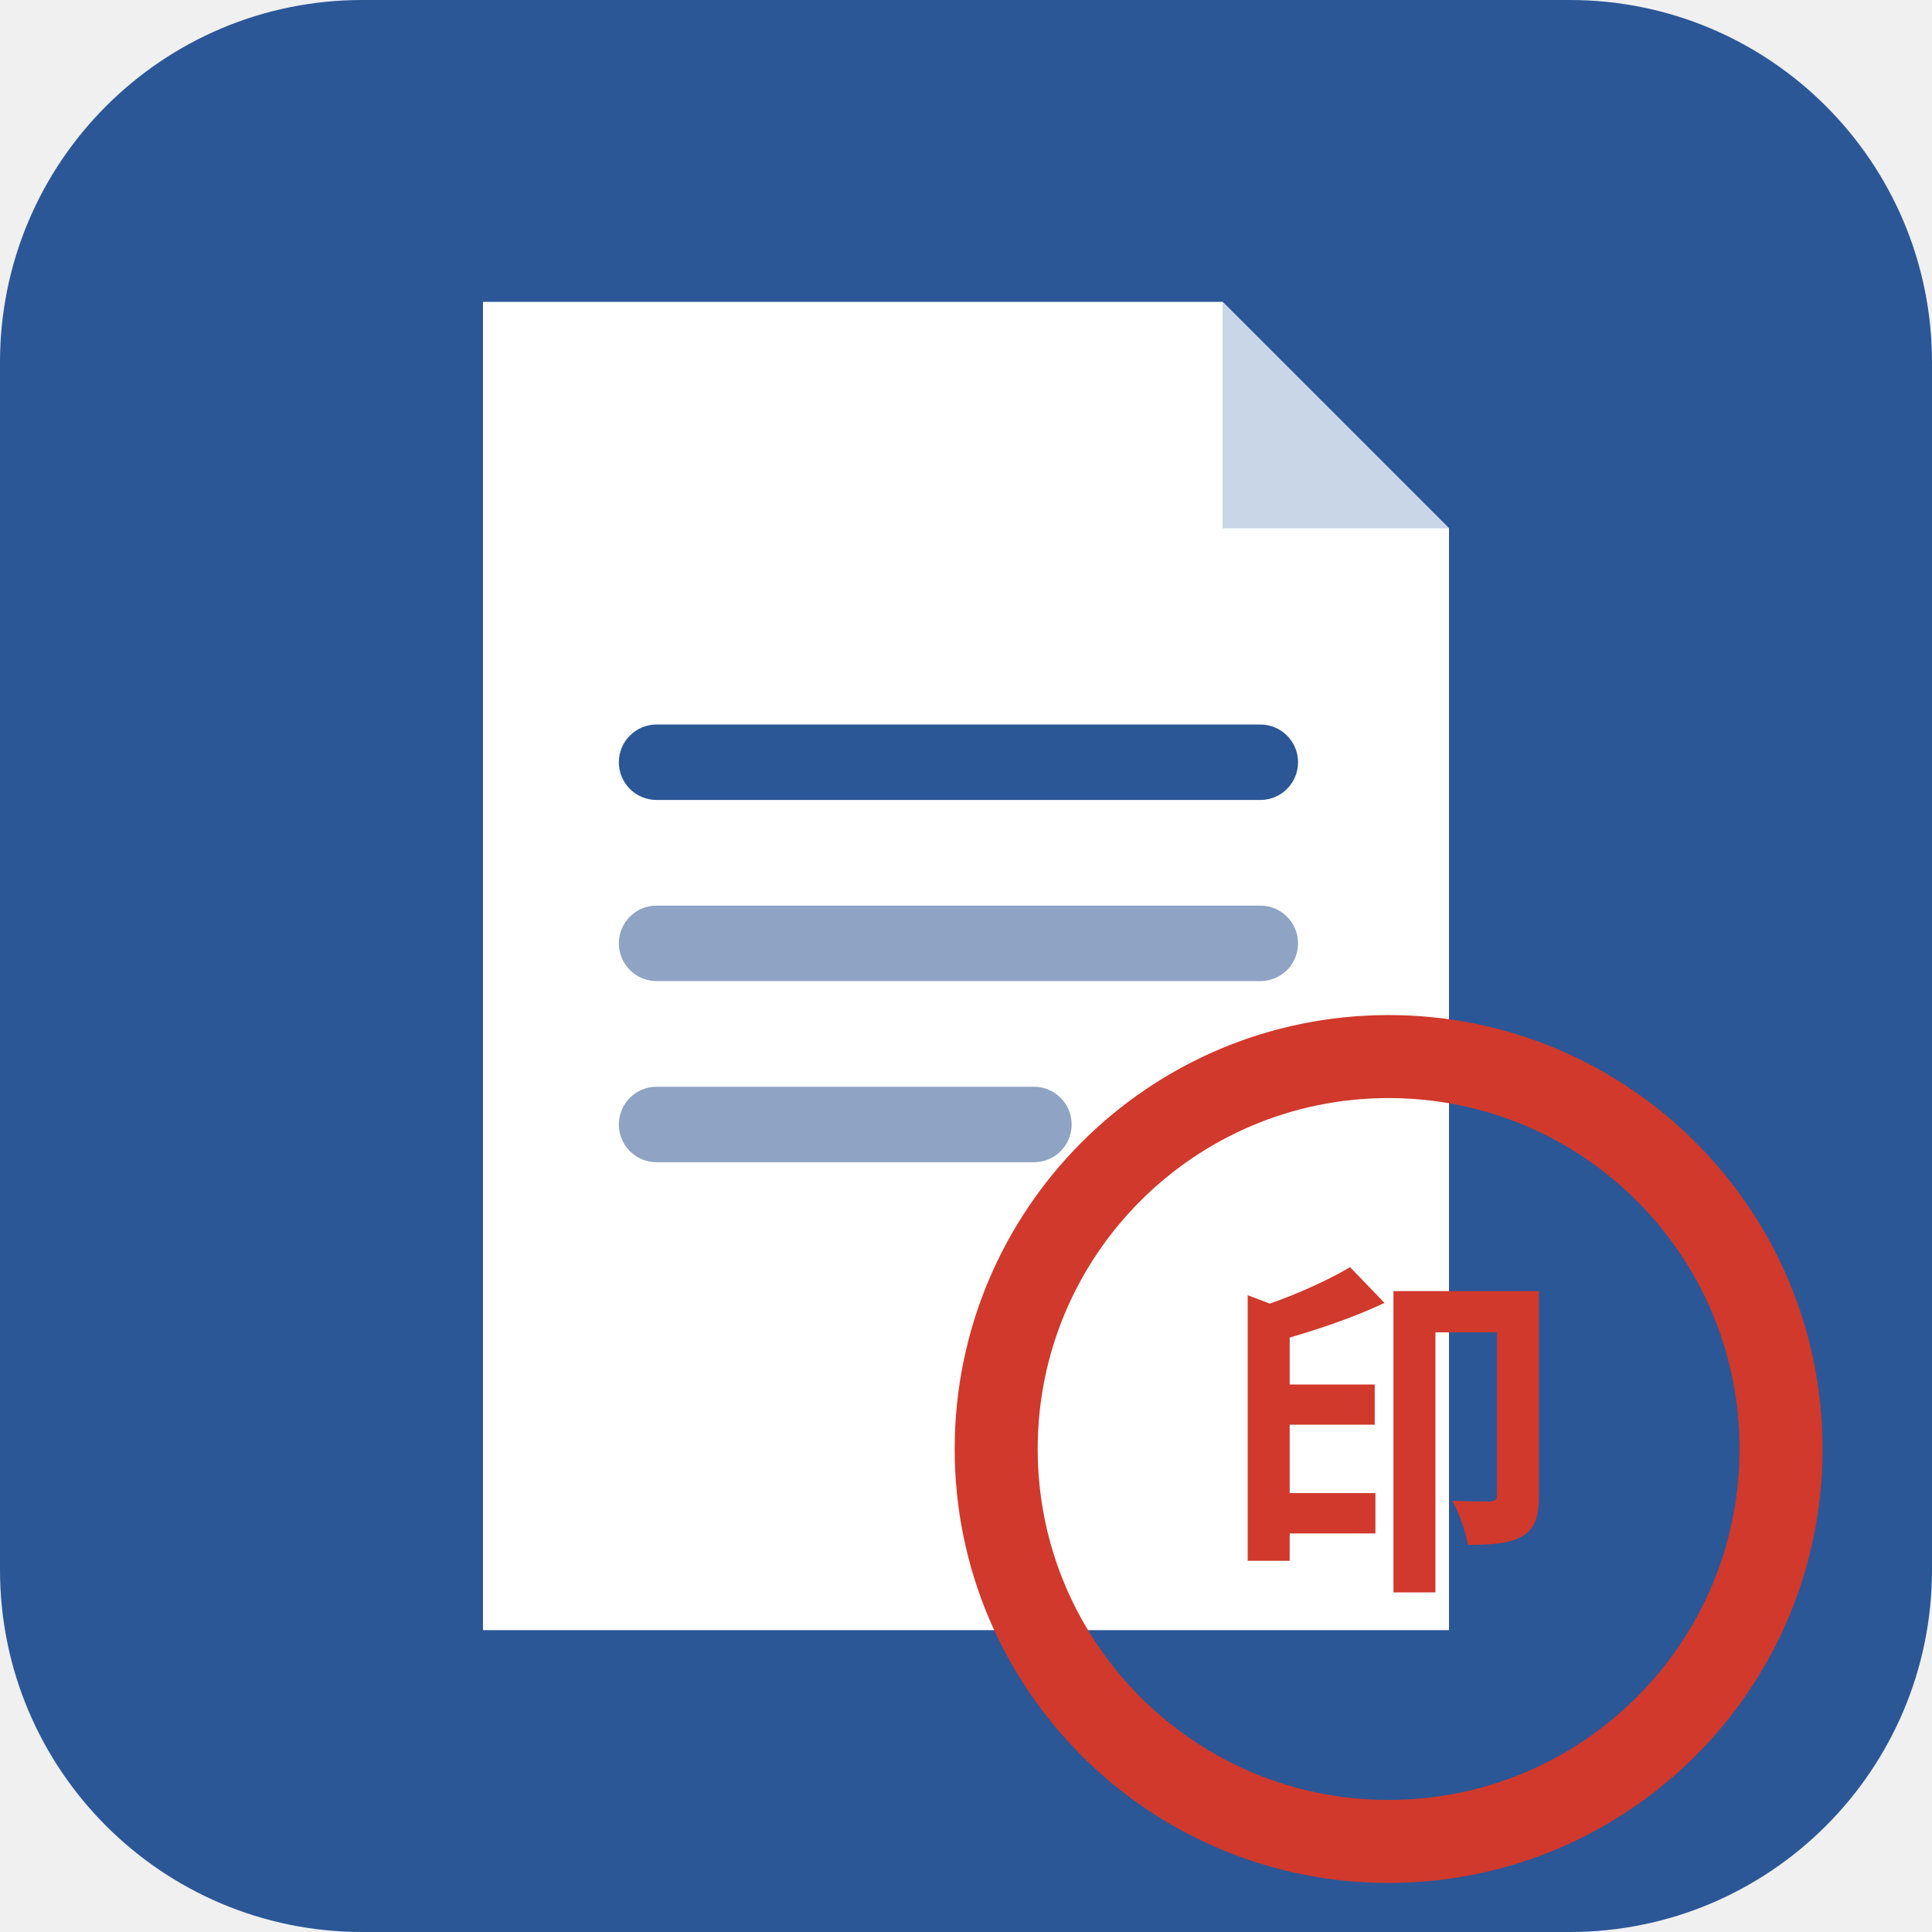
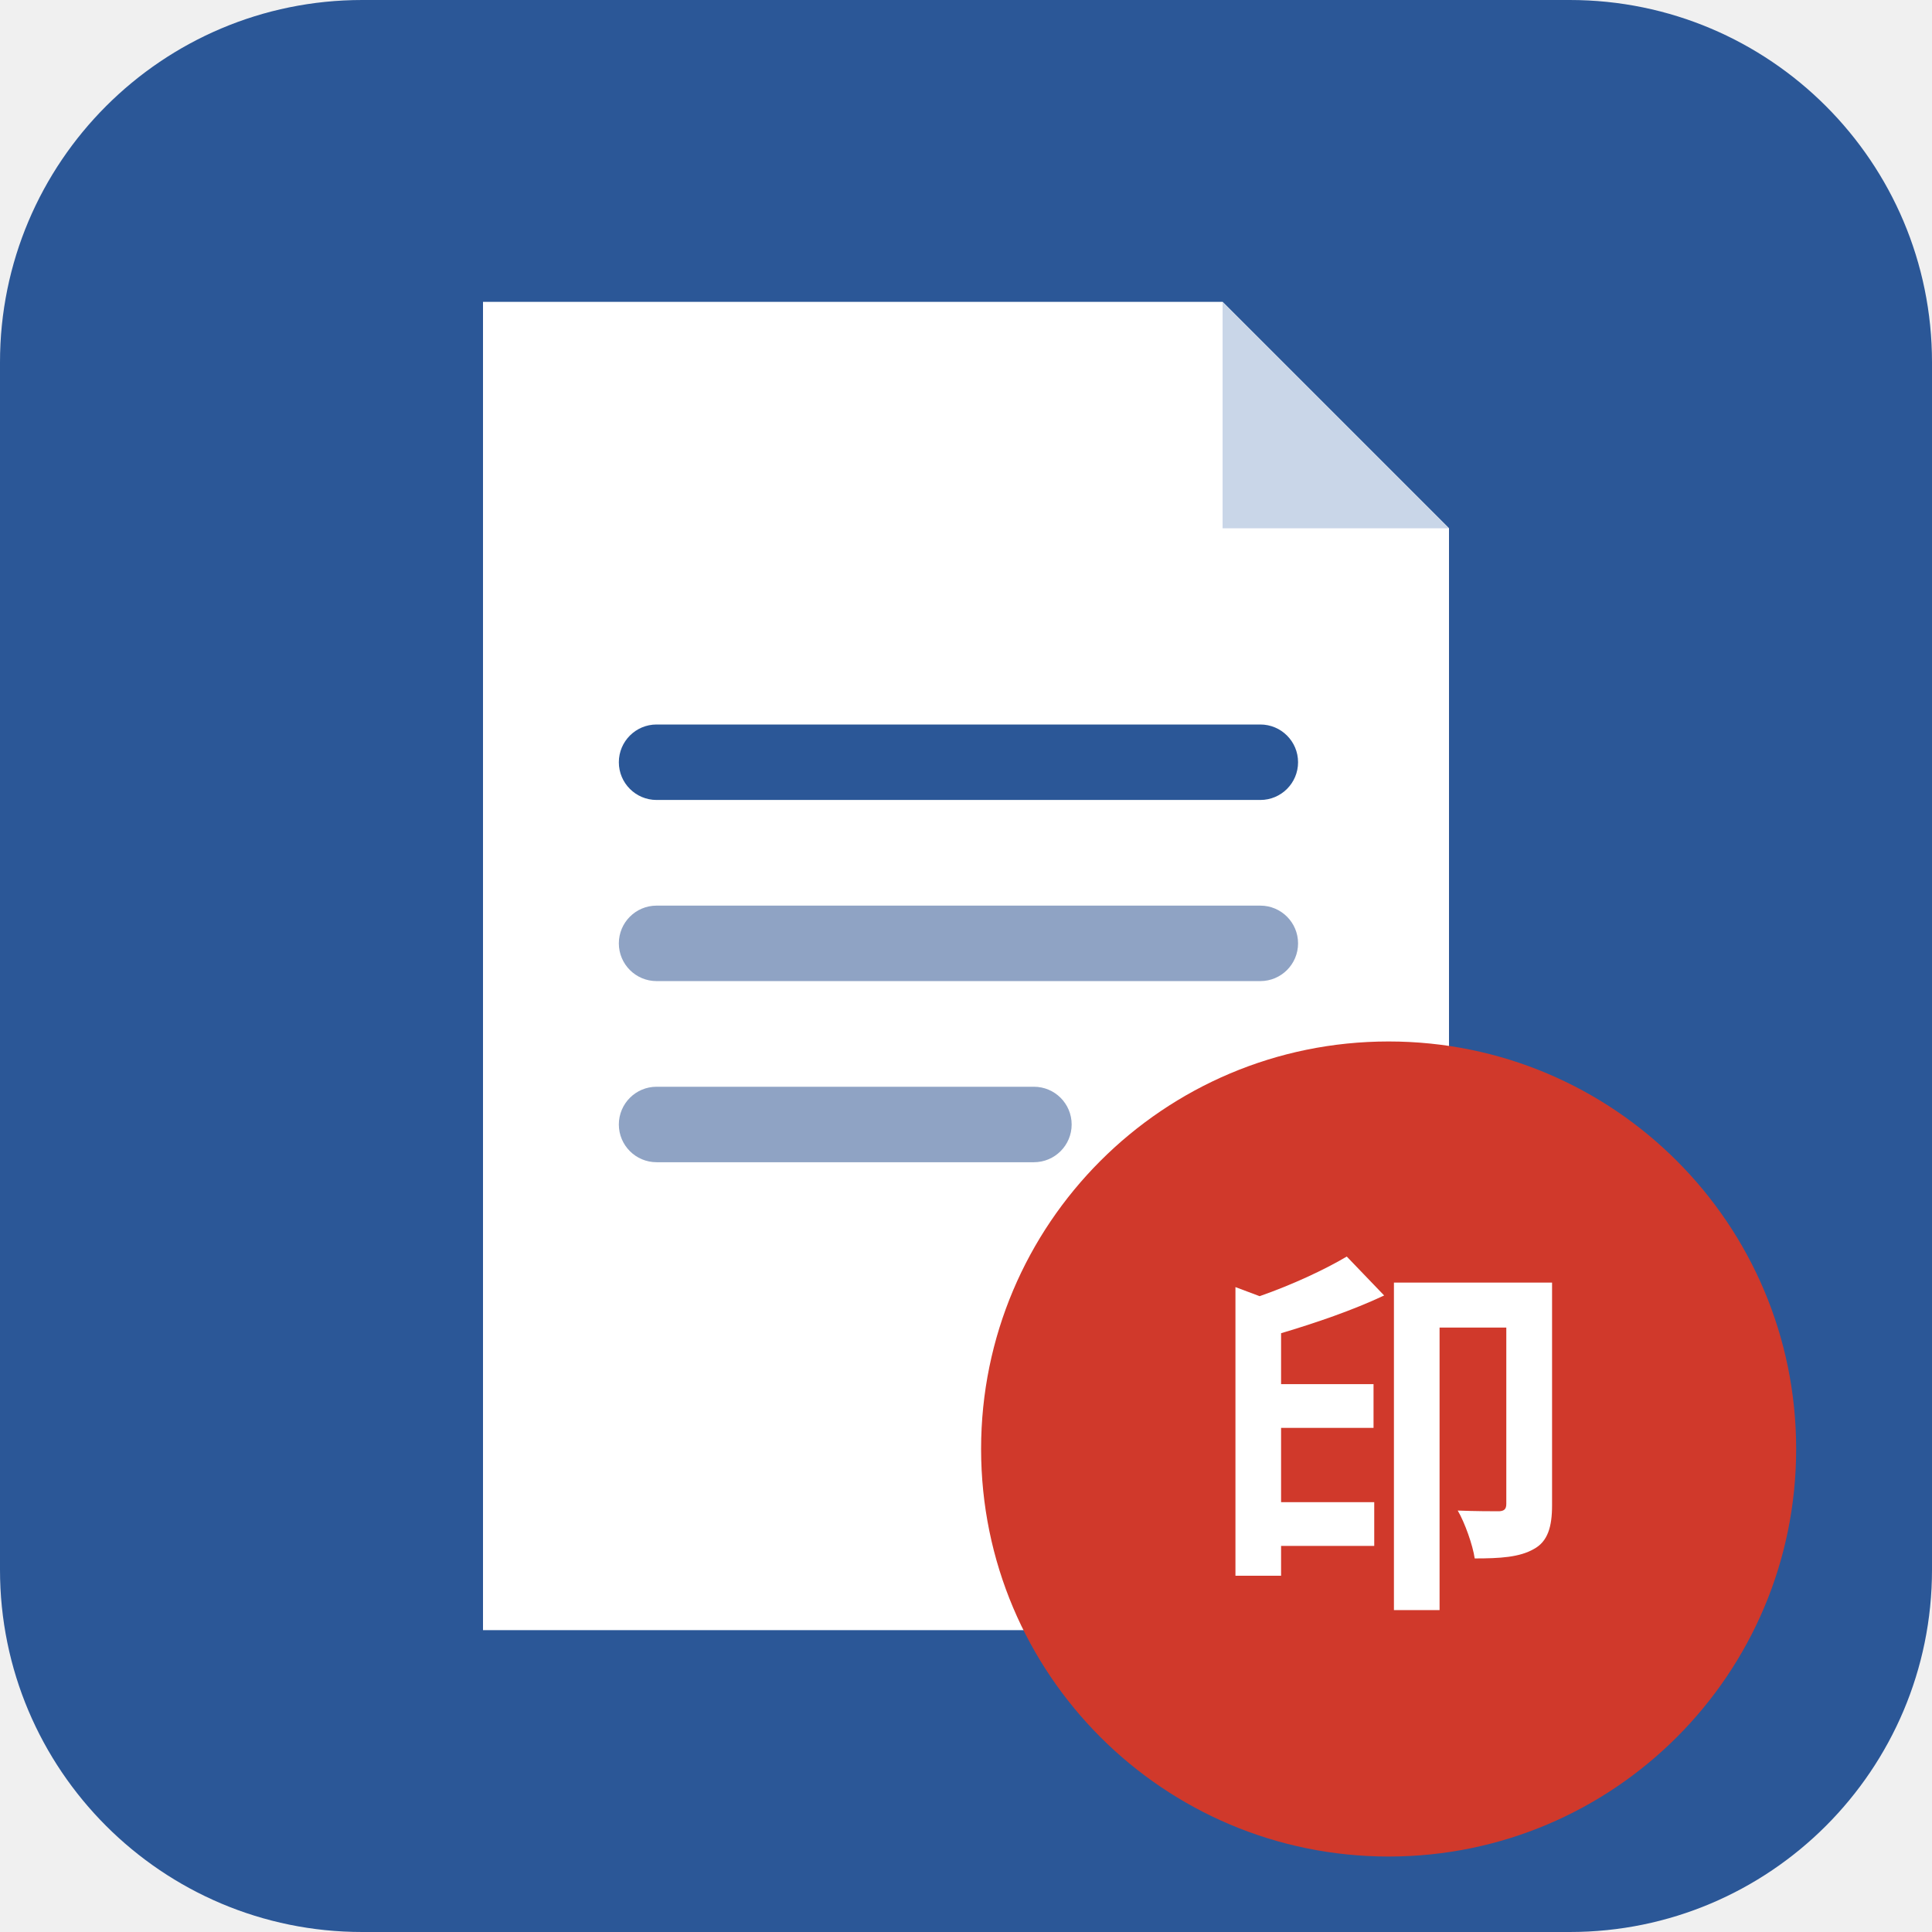
<svg xmlns="http://www.w3.org/2000/svg" width="256" height="256" viewBox="0 0 256 256">
  <rect x="0" y="0" width="256" height="256" rx="48" fill="#2b5797" />
  <path d="M64 40 H162 L192 70 V216 H64 Z" fill="#ffffff" />
  <path d="M162 40 L192 70 H162 Z" fill="#c9d6e8" />
  <rect x="82" y="96" width="90" height="10" rx="5" fill="#2b5797" />
  <rect x="82" y="120" width="90" height="10" rx="5" fill="#8fa3c4" />
  <rect x="82" y="144" width="60" height="10" rx="5" fill="#8fa3c4" />
-   <circle cx="184" cy="192" r="52" fill="none" stroke="#d0392b" stroke-width="11" />
-   <text x="184" y="207" font-family="'Yu Gothic','Meiryo',sans-serif" font-size="46" font-weight="bold" fill="#d0392b" text-anchor="middle">印</text>
+   <circle cx="184" cy="192" r="54" fill="#d0392b" />
+   <text x="184" y="209" font-family="'Yu Gothic','Meiryo',sans-serif" font-size="50" font-weight="bold" fill="#ffffff" text-anchor="middle">印</text>
</svg>
